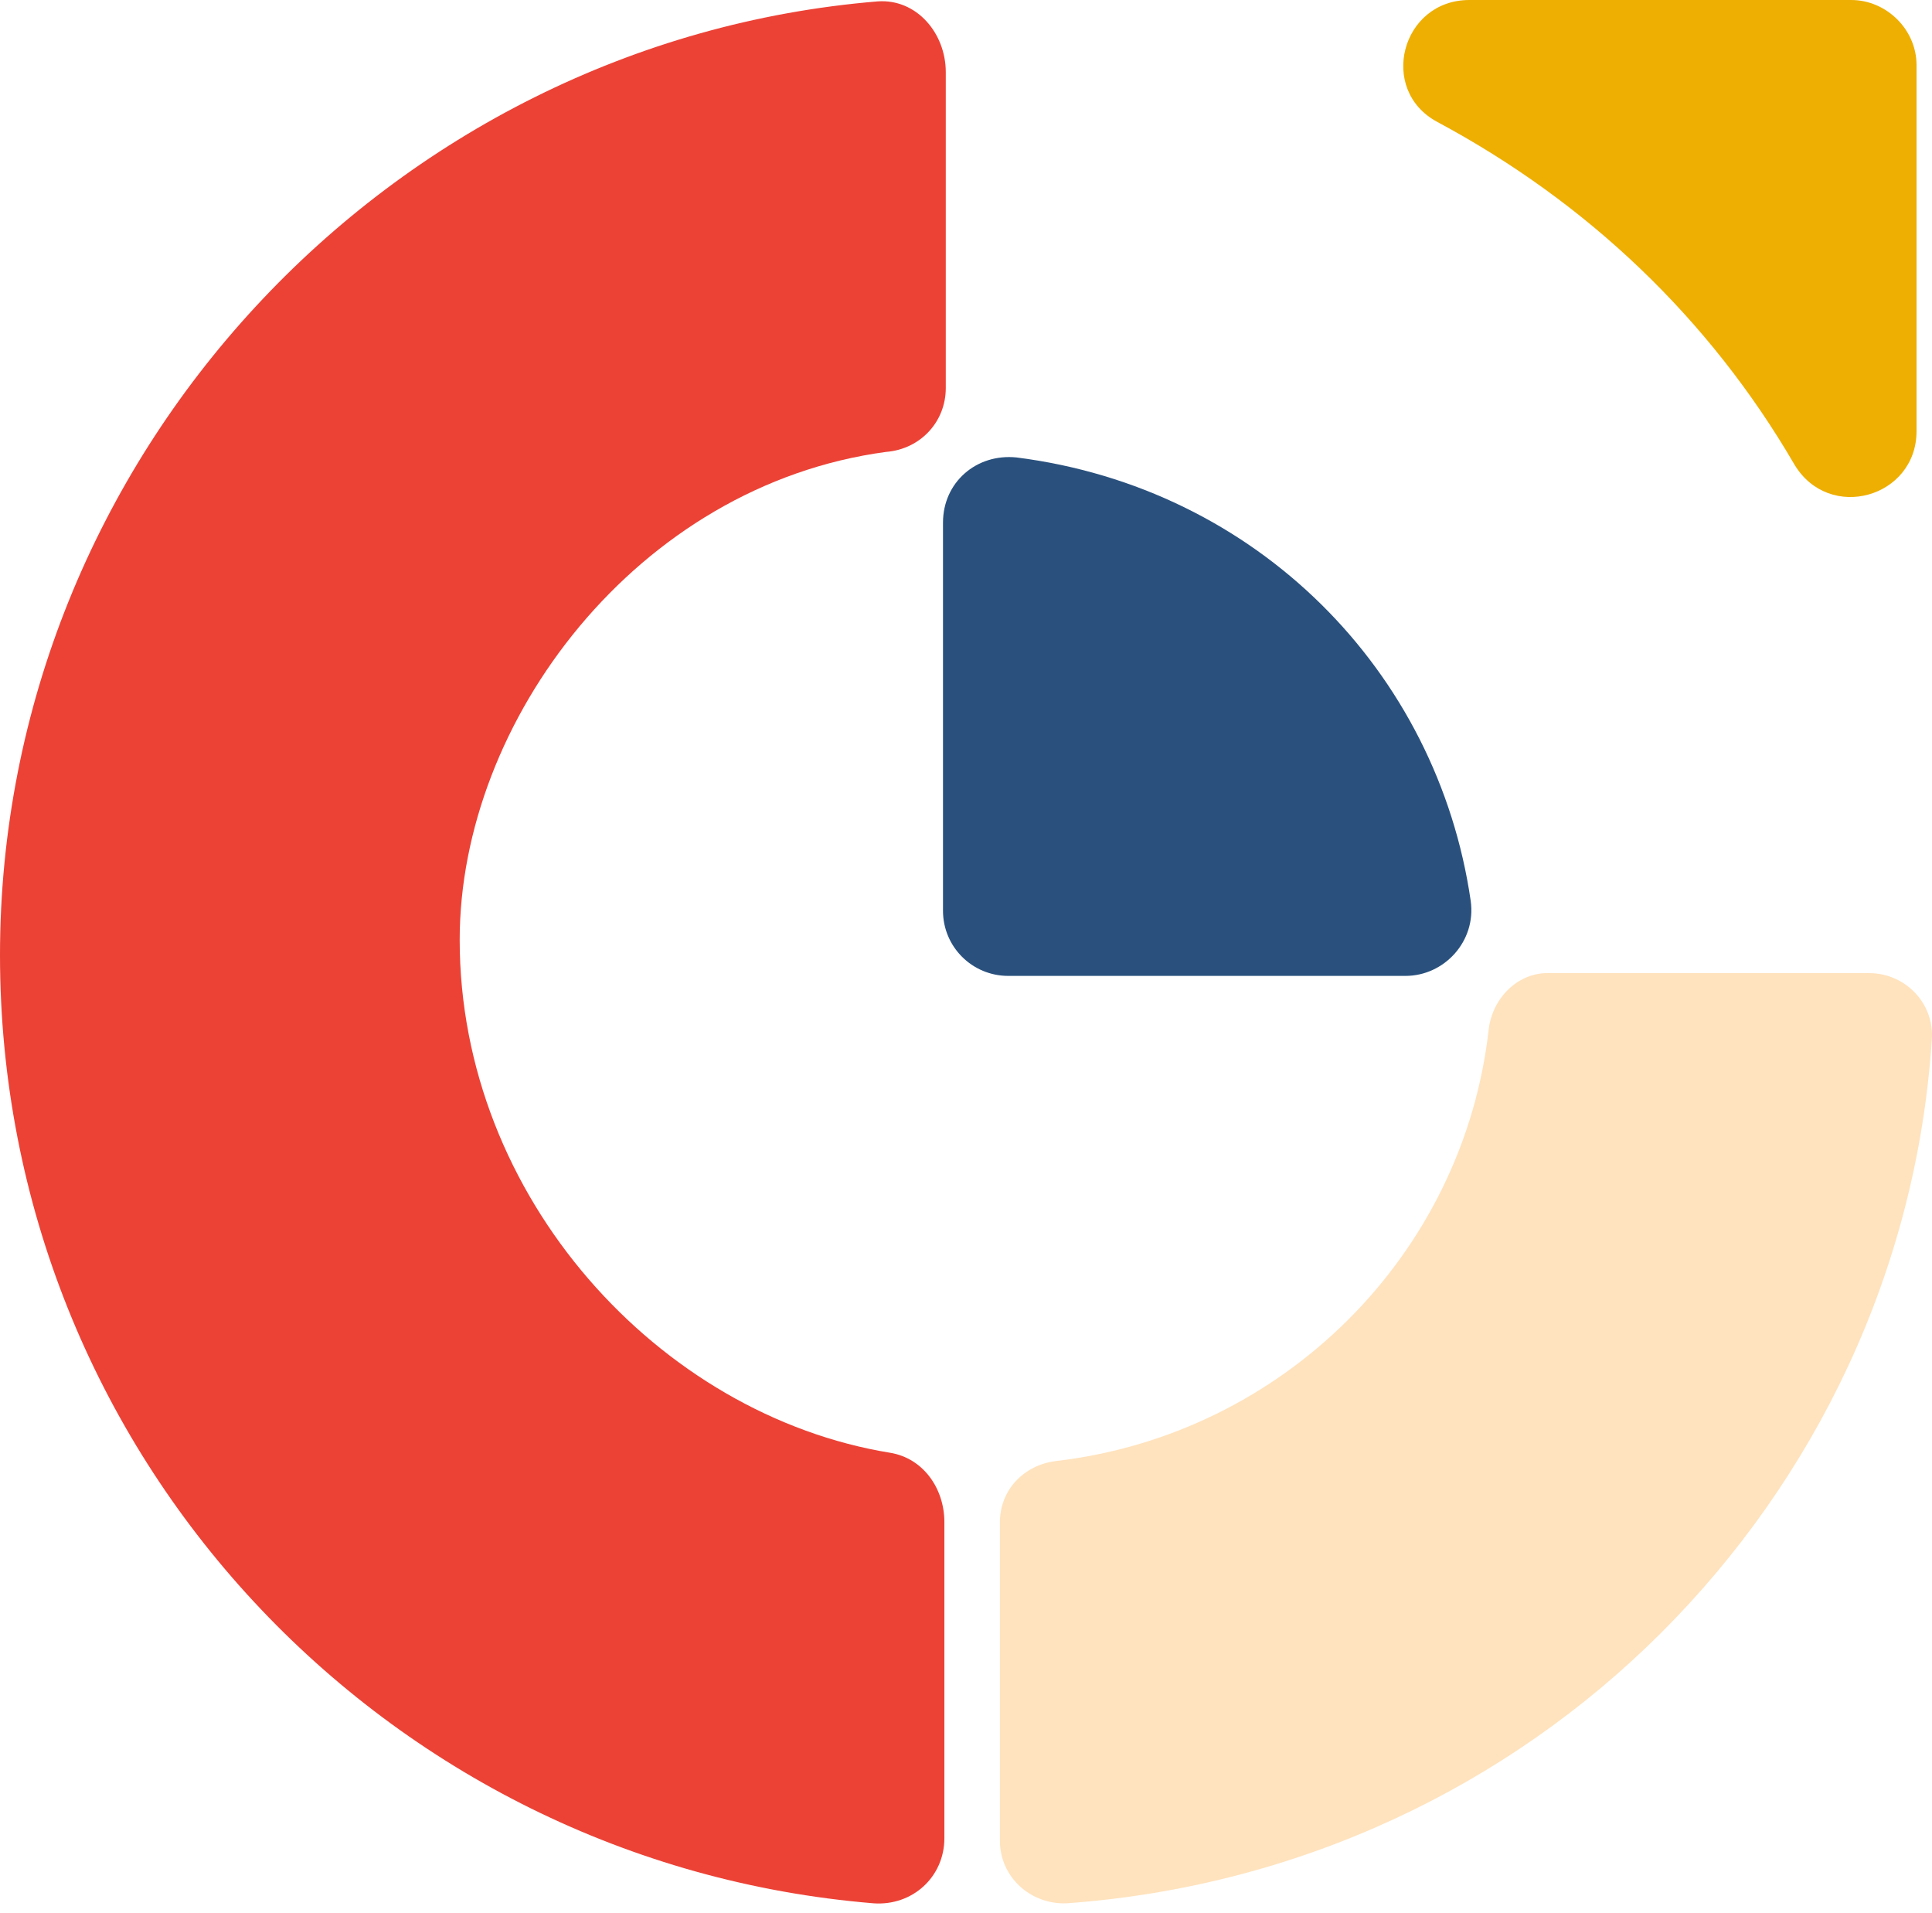
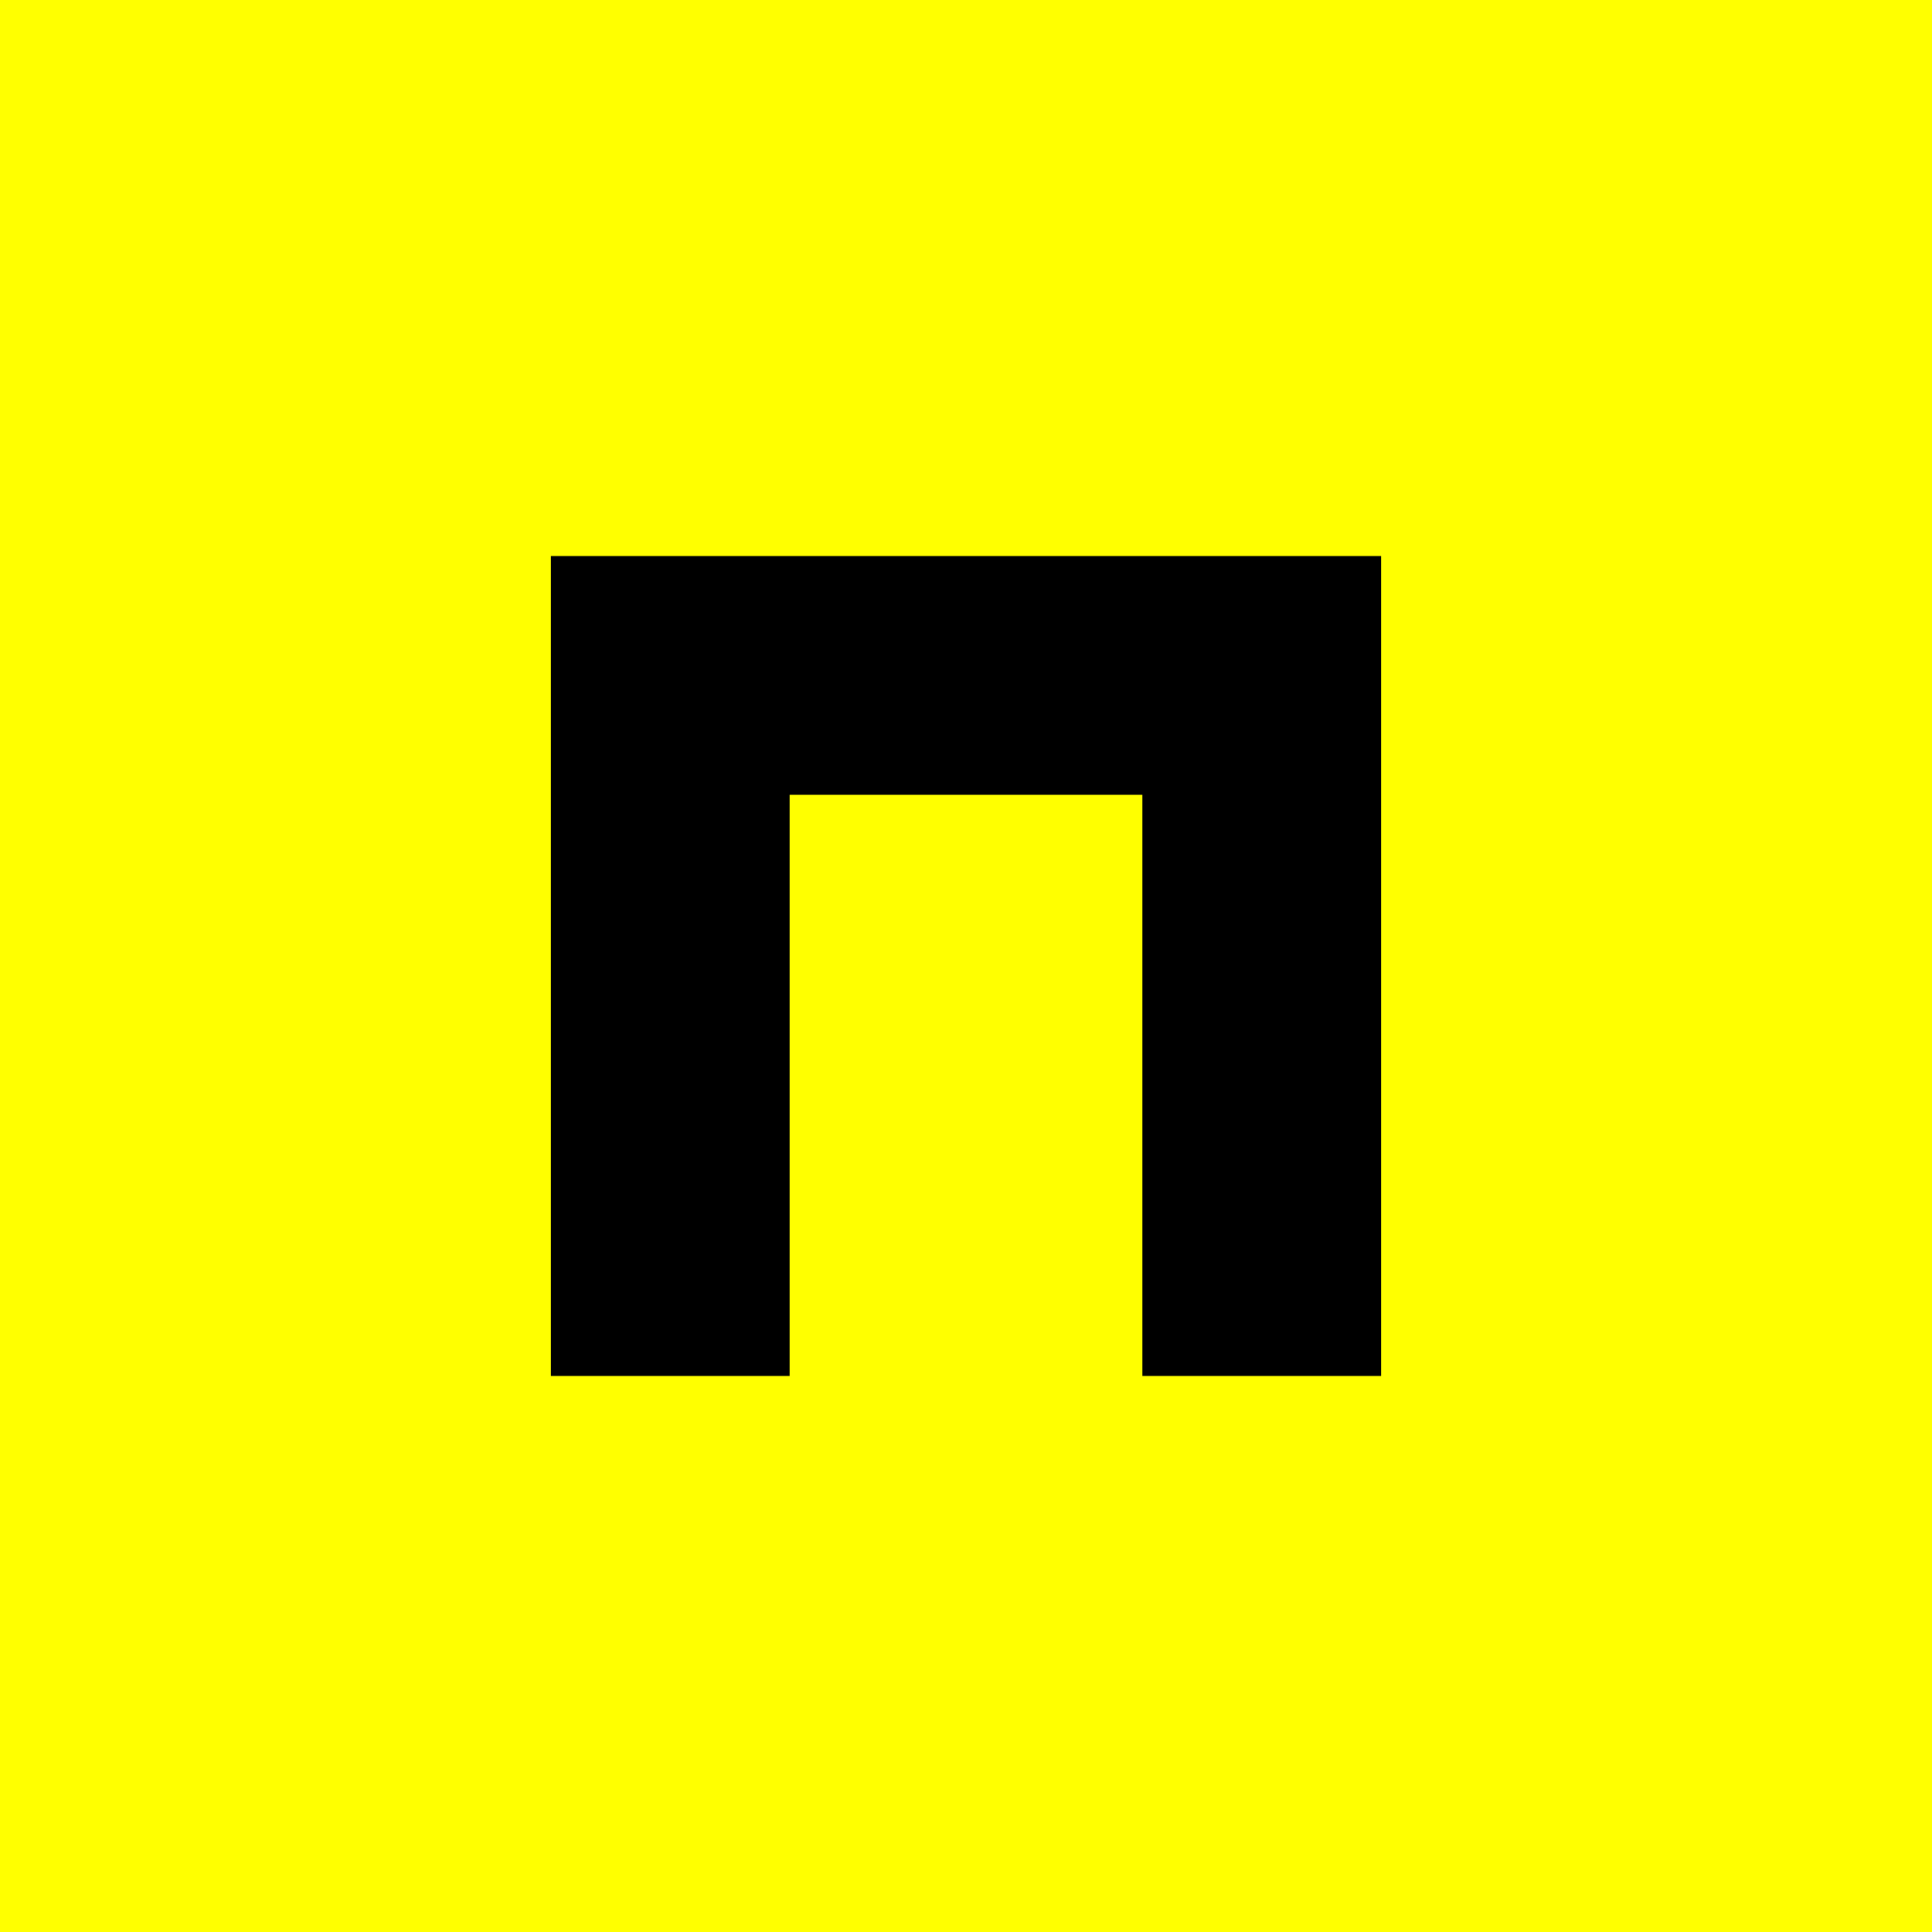
- <svg xmlns="http://www.w3.org/2000/svg" width="196" height="194" viewBox="0 0 196 194" fill="none">
-   <path d="M151.037 104.332C148.5 127.251 130.184 145.531 107.078 148.202C103.838 148.624 101.442 151.155 101.442 154.389V186.729C101.442 190.385 104.542 193.197 108.205 193.057C131.734 191.369 152.868 181.245 168.507 165.638C184.146 150.03 194.431 128.939 195.981 105.457C196.263 101.801 193.304 98.708 189.641 98.708H157.236C154.136 98.567 151.459 101.098 151.037 104.332Z" fill="#FFE3BE" />
-   <path d="M95.948 39.371V7.312C95.948 3.375 92.989 -0.14 89.044 0.141C39.45 4.218 0 46.401 0 96.88C0 147.499 39.027 188.979 88.621 193.057C92.566 193.338 95.807 190.385 95.807 186.448V154.389C95.807 151.015 93.694 147.921 90.312 147.359C66.924 143.562 46.635 121.487 46.635 95.333C46.635 73.117 64.67 49.214 89.889 45.839C93.412 45.558 95.948 42.745 95.948 39.371Z" fill="#EC4236" />
-   <path d="M194.432 6.609V43.73C194.432 50.479 185.555 53.01 182.033 47.104C173.439 32.34 161.04 20.529 145.824 12.374C139.765 9.14 142.161 0 149.064 0H187.81C191.332 0 194.432 2.953 194.432 6.609Z" fill="#EEAF02" />
-   <path d="M142.583 98.988H102.288C98.625 98.988 95.666 96.036 95.666 92.38V53.009C95.666 48.931 99.047 45.979 103.133 46.401C127.508 49.494 145.824 68.054 149.205 91.395C149.769 95.473 146.528 98.988 142.583 98.988Z" fill="#2A517E" />
+ <svg xmlns="http://www.w3.org/2000/svg" id="a" viewBox="0 0 300 300">
+   <defs>
+     <style>.cls-1{fill:#ff0;}</style>
+   </defs>
+   <rect class="cls-1" x="-1.01" y="-1.01" width="301.01" height="301.01" />
+   <polygon points="214.46 213.66 177.39 213.66 177.39 123.42 122.61 123.42 122.61 213.66 85.54 213.66 85.54 86.34 214.46 86.34 214.46 213.66" />
</svg>
